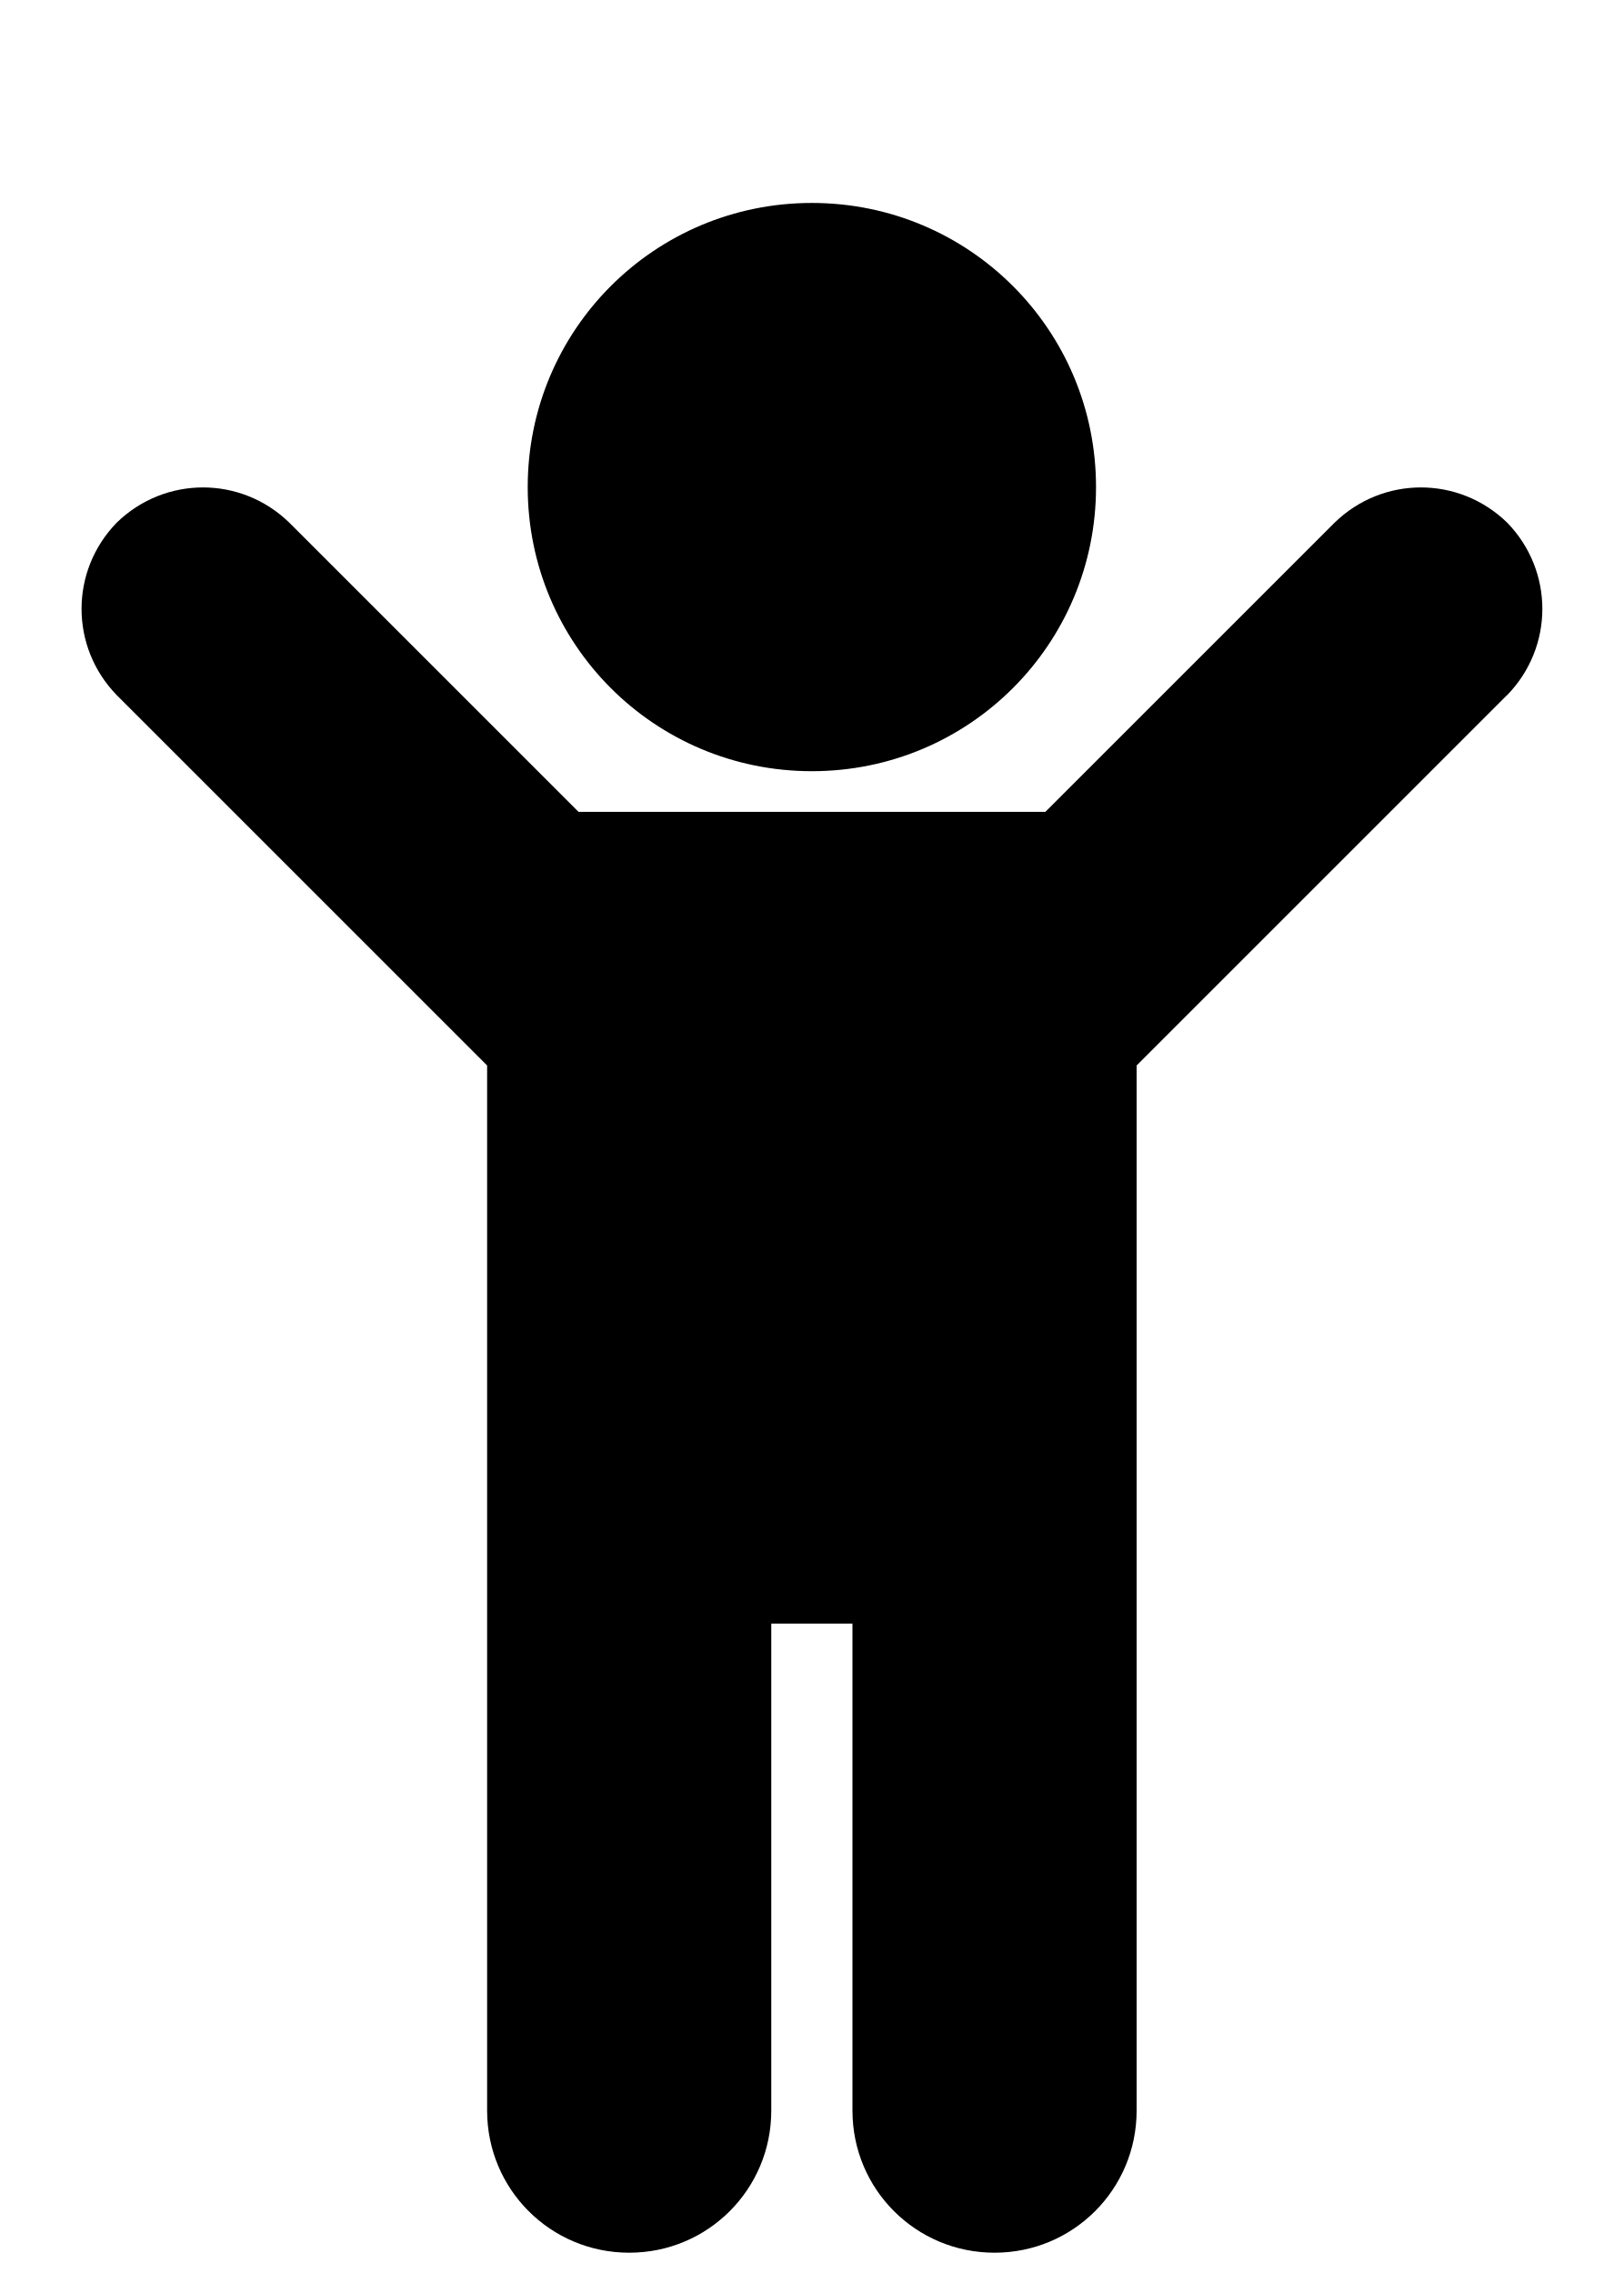
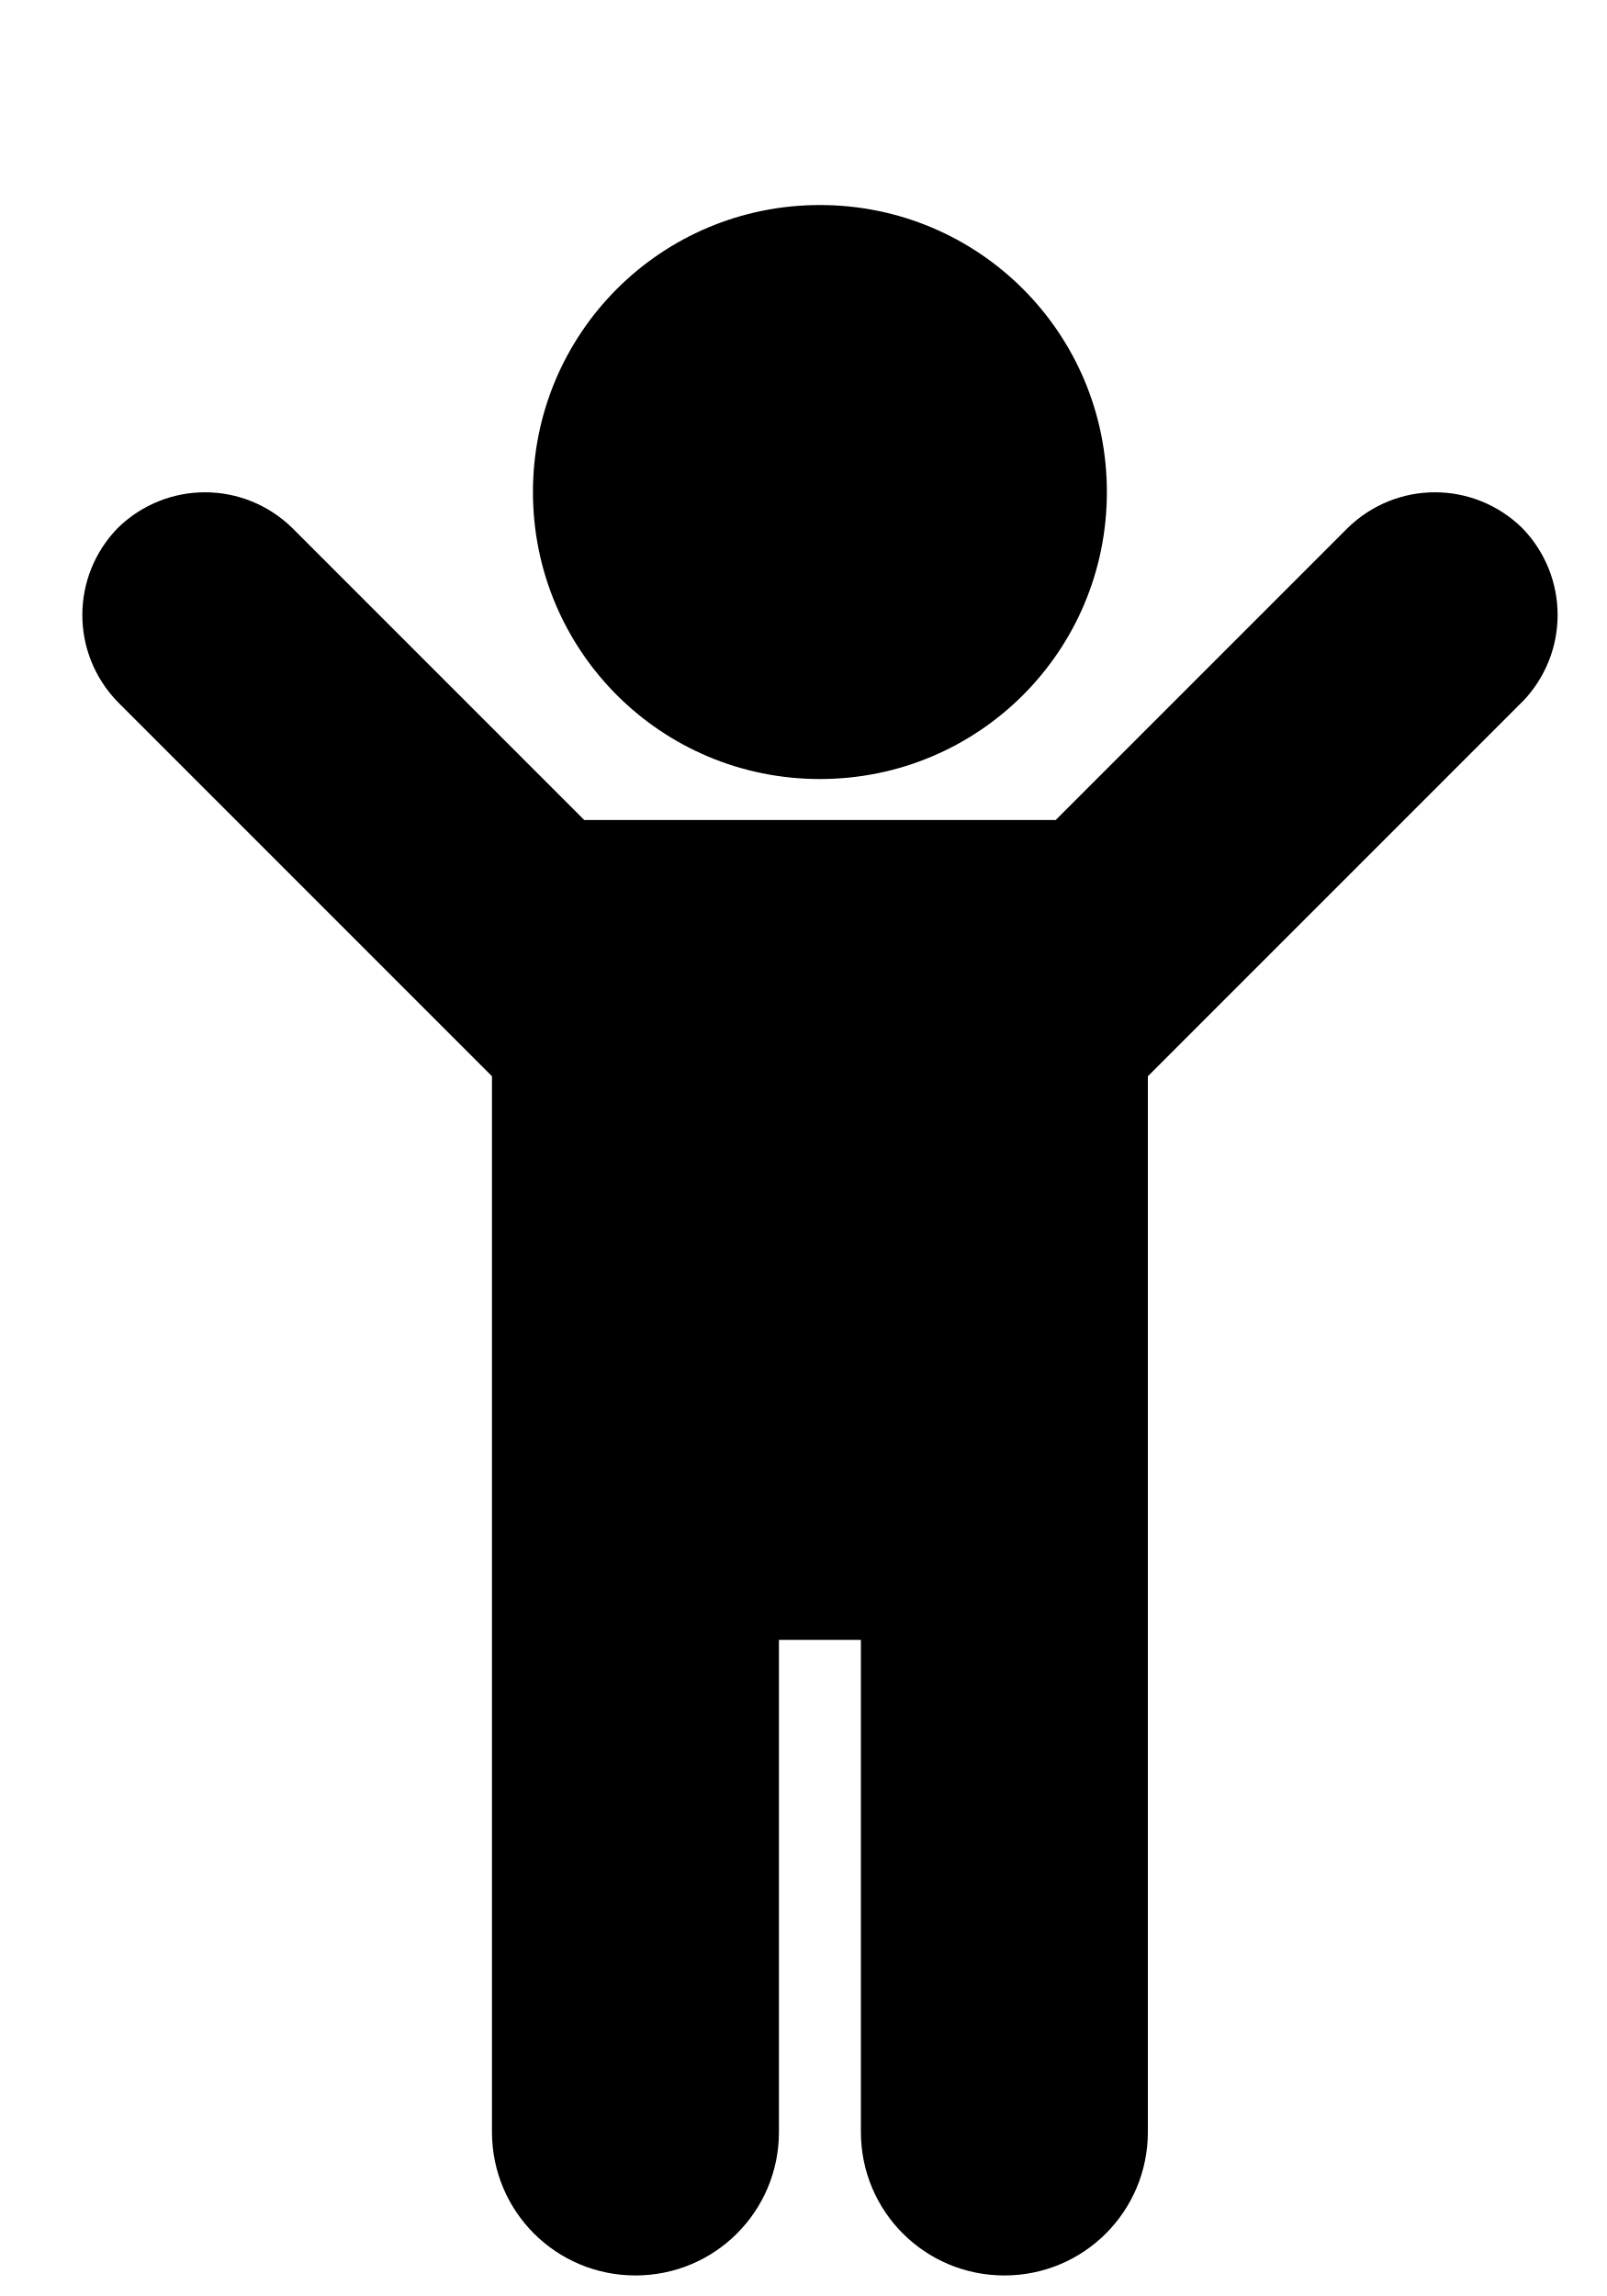
- <svg xmlns="http://www.w3.org/2000/svg" version="1.1" width="20" height="28" viewBox="0 0 20 28">
-   <path d="M18.562 8.563l-4.562 4.562v12.875c0 0.969-0.781 1.75-1.75 1.75s-1.75-0.781-1.75-1.75v-6h-1v6c0 0.969-0.781 1.75-1.75 1.75s-1.75-0.781-1.75-1.75v-12.875l-4.562-4.562c-0.578-0.594-0.578-1.531 0-2.125 0.594-0.578 1.531-0.578 2.125 0l3.563 3.563h5.75l3.563-3.563c0.594-0.578 1.531-0.578 2.125 0 0.578 0.594 0.578 1.531 0 2.125zM13.5 6c0 1.937-1.563 3.5-3.5 3.5s-3.5-1.563-3.5-3.5 1.563-3.5 3.5-3.5 3.5 1.563 3.5 3.5z" />
+ <svg xmlns="http://www.w3.org/2000/svg" version="1.1" width="14" height="20" viewBox="0 0 14 20">
+   <path d="M13.259 6.116l-3.259 3.259v9.196c0 0.692-0.558 1.25-1.25 1.25s-1.25-0.558-1.25-1.25v-4.286h-0.714v4.286c0 0.692-0.558 1.25-1.25 1.25s-1.25-0.558-1.25-1.25v-9.196l-3.259-3.259c-0.413-0.424-0.413-1.094 0-1.518 0.424-0.413 1.094-0.413 1.518 0l2.545 2.545h4.107l2.545-2.545c0.424-0.413 1.094-0.413 1.518 0 0.413 0.424 0.413 1.094 0 1.518zM9.643 4.286c0 1.384-1.116 2.5-2.5 2.5s-2.5-1.116-2.5-2.5 1.116-2.5 2.5-2.5 2.5 1.116 2.5 2.5z" />
</svg>
